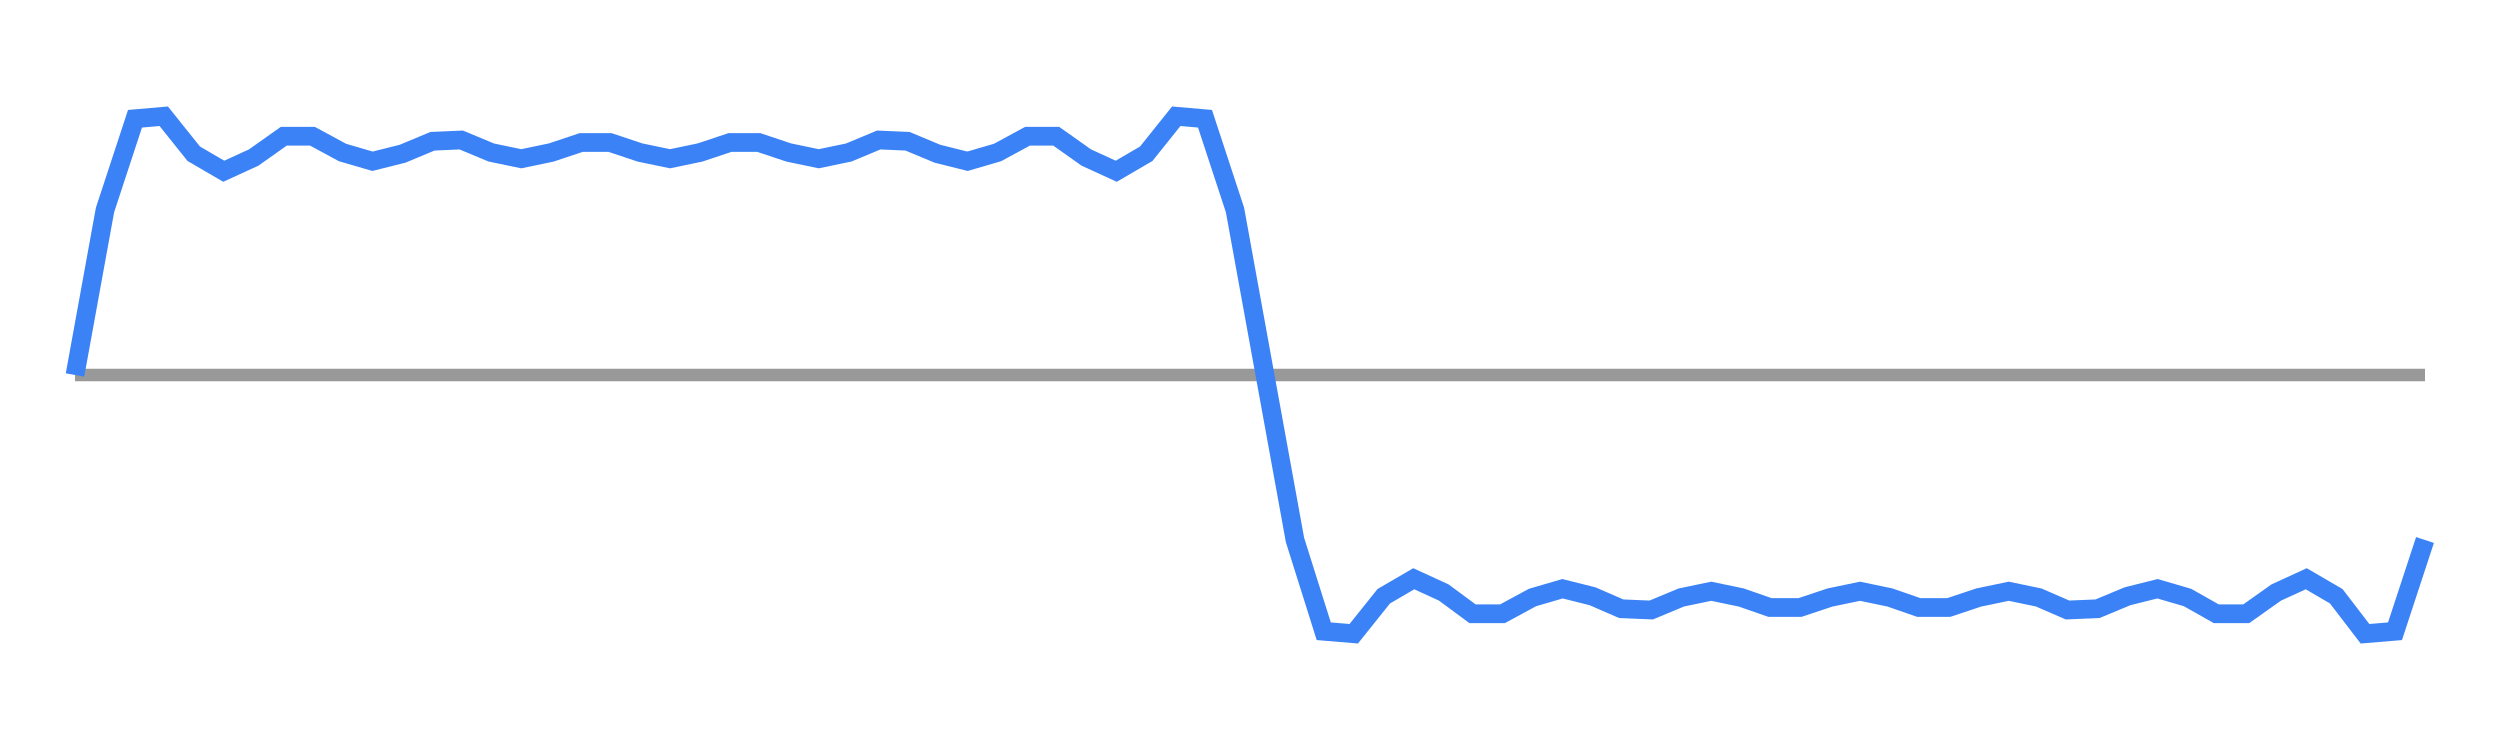
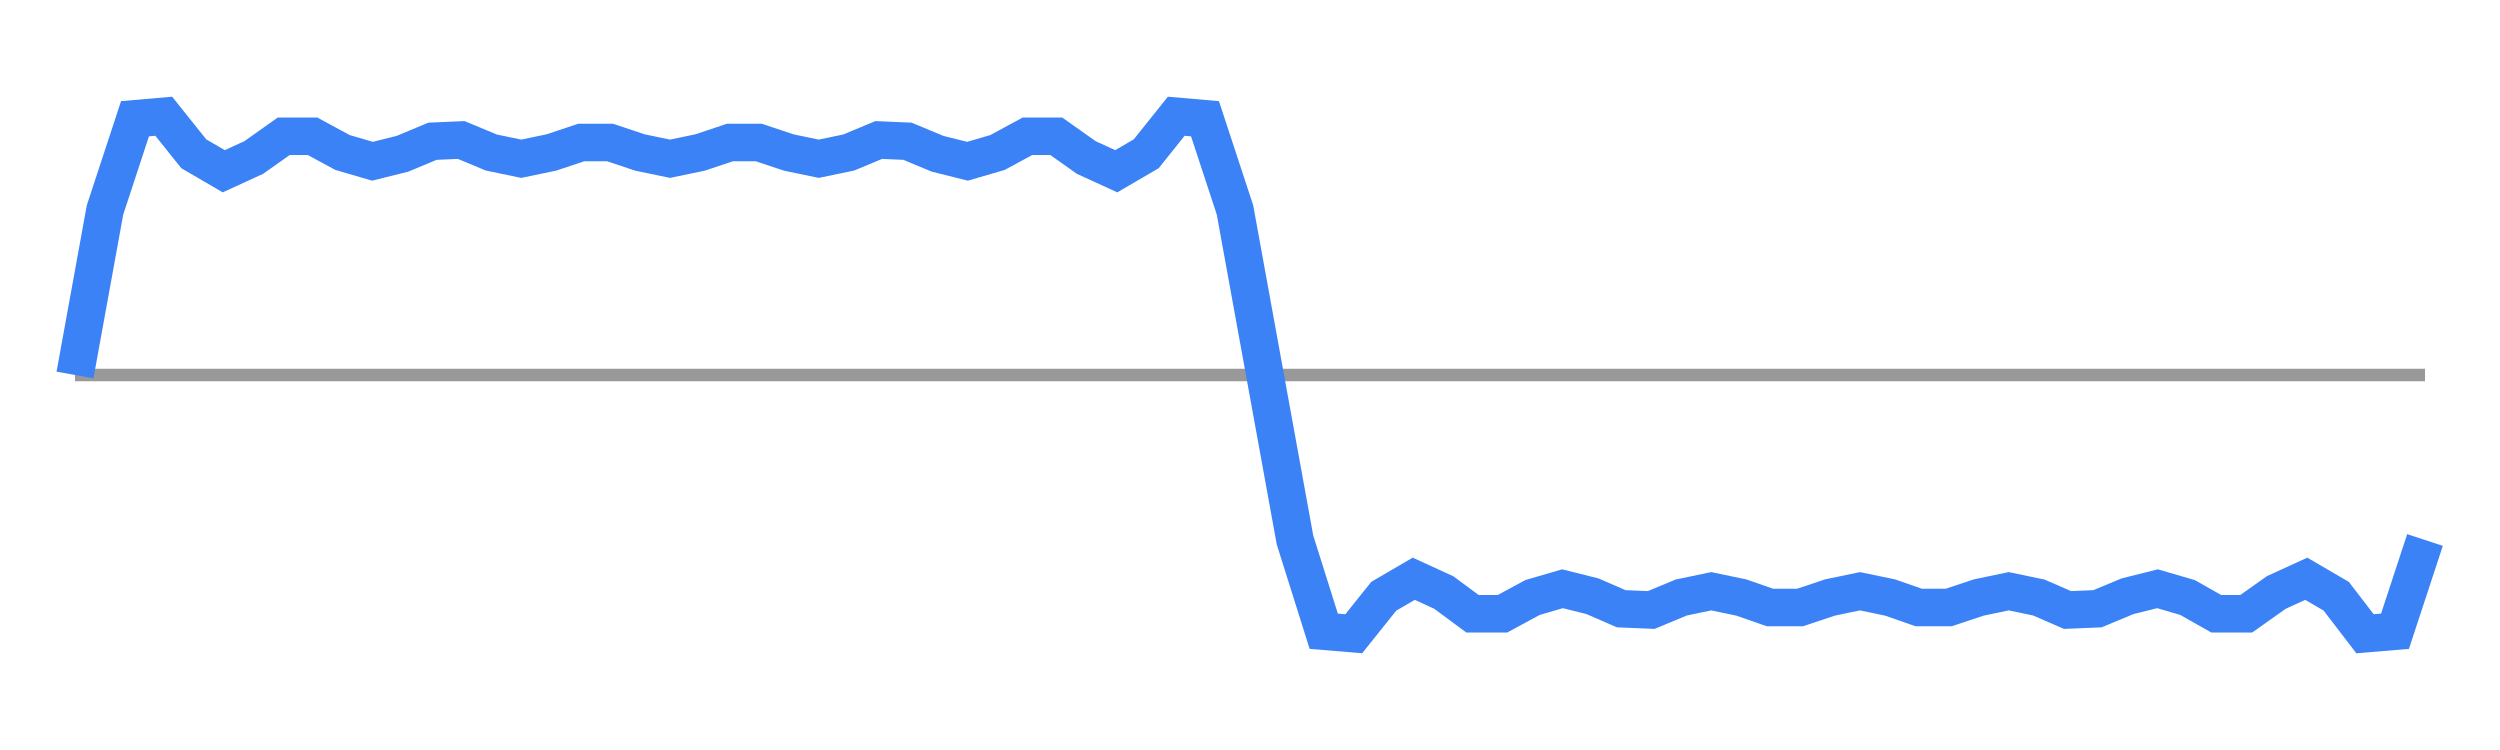
<svg xmlns="http://www.w3.org/2000/svg" width="200" height="60" viewBox="0 0 200 60">
  <line x1="6" y1="30.0" x2="194" y2="30.0" stroke="#999" stroke-width="1" />
-   <polyline points="6.0,30.0 8.4,16.8 10.8,9.5 13.1,9.3 15.5,12.3 17.9,13.7 20.3,12.6 22.7,10.9 25.0,10.9 27.4,12.2 29.8,12.9 32.2,12.3 34.6,11.3 36.9,11.2 39.3,12.2 41.7,12.7 44.1,12.2 46.5,11.4 48.8,11.4 51.2,12.2 53.6,12.7 56.0,12.2 58.4,11.4 60.7,11.4 63.1,12.2 65.5,12.7 67.9,12.2 70.3,11.2 72.6,11.3 75.0,12.3 77.4,12.9 79.8,12.2 82.2,10.9 84.5,10.9 86.9,12.6 89.3,13.7 91.7,12.3 94.1,9.3 96.4,9.5 98.8,16.8 101.2,30.0 103.6,43.2 105.9,50.5 108.3,50.7 110.7,47.7 113.1,46.3 115.5,47.4 117.8,49.1 120.2,49.1 122.6,47.8 125.0,47.1 127.4,47.7 129.7,48.7 132.1,48.8 134.5,47.8 136.9,47.3 139.3,47.8 141.6,48.6 144.0,48.6 146.4,47.8 148.8,47.3 151.2,47.8 153.5,48.6 155.9,48.6 158.3,47.8 160.7,47.3 163.1,47.8 165.4,48.8 167.8,48.7 170.2,47.7 172.6,47.1 175.0,47.8 177.3,49.1 179.7,49.1 182.1,47.4 184.5,46.3 186.9,47.7 189.2,50.7 191.6,50.5 194.0,43.2" fill="none" stroke="#3b82f6" stroke-width="1.5" />
+   <polyline points="6.0,30.0 8.4,16.8 10.8,9.5 13.1,9.3 15.5,12.3 17.9,13.7 20.3,12.6 22.7,10.9 25.0,10.9 27.4,12.2 29.8,12.9 32.2,12.3 34.6,11.3 36.9,11.2 39.3,12.2 41.7,12.7 44.1,12.2 46.5,11.4 48.8,11.4 51.2,12.2 53.6,12.7 56.0,12.2 58.4,11.4 60.7,11.4 63.1,12.2 65.5,12.7 67.9,12.2 70.3,11.2 72.6,11.3 75.0,12.3 77.4,12.9 79.8,12.2 82.2,10.9 84.5,10.9 86.9,12.6 89.3,13.7 91.7,12.3 94.1,9.3 96.4,9.5 98.8,16.8 101.2,30.0 103.6,43.2 105.9,50.5 108.3,50.7 110.7,47.7 113.1,46.3 115.5,47.4 117.8,49.1 120.2,49.1 122.6,47.8 125.0,47.1 127.4,47.7 129.7,48.7 132.1,48.8 134.5,47.8 136.9,47.3 139.3,47.8 141.6,48.6 144.0,48.6 146.4,47.8 148.8,47.3 151.2,47.8 153.5,48.6 155.9,48.6 158.3,47.8 160.7,47.3 163.1,47.8 165.4,48.8 167.8,48.7 170.2,47.7 172.6,47.1 175.0,47.8 177.3,49.1 179.7,49.1 182.1,47.4 184.5,46.3 186.9,47.7 189.2,50.7 191.6,50.5 194.0,43.2" fill="none" stroke="#3b82f6" stroke-width="3" />
</svg>
